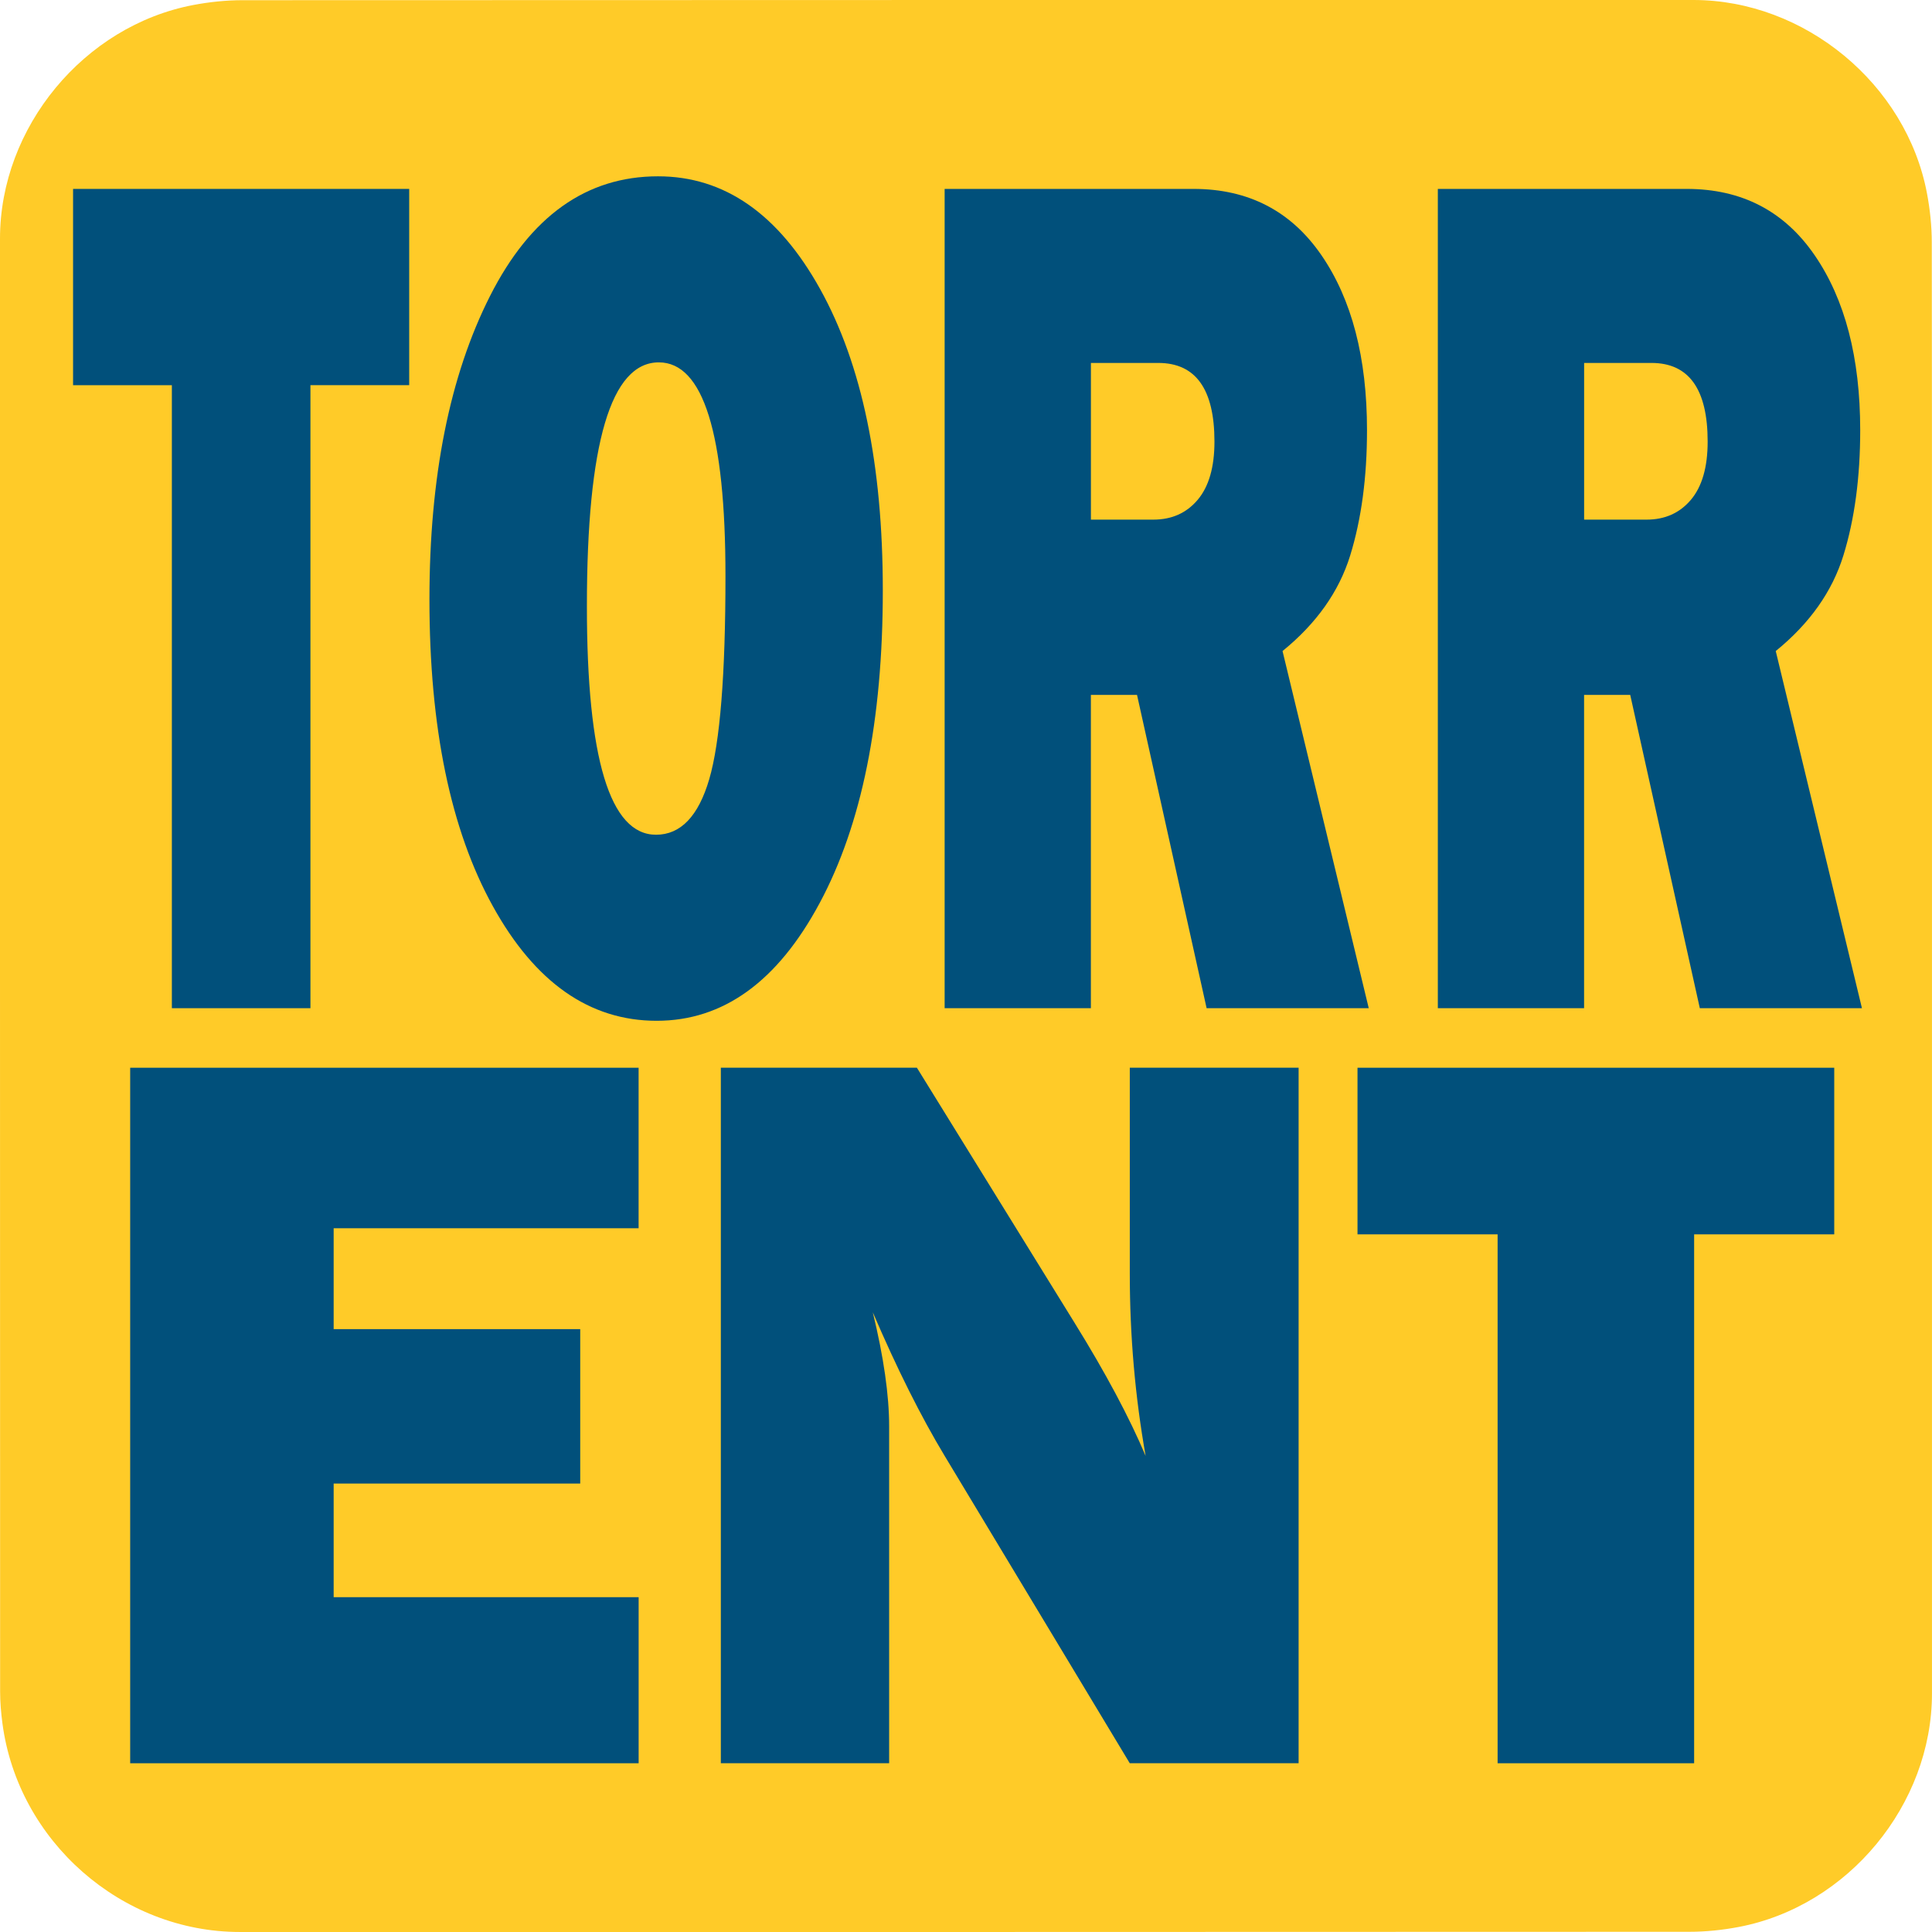
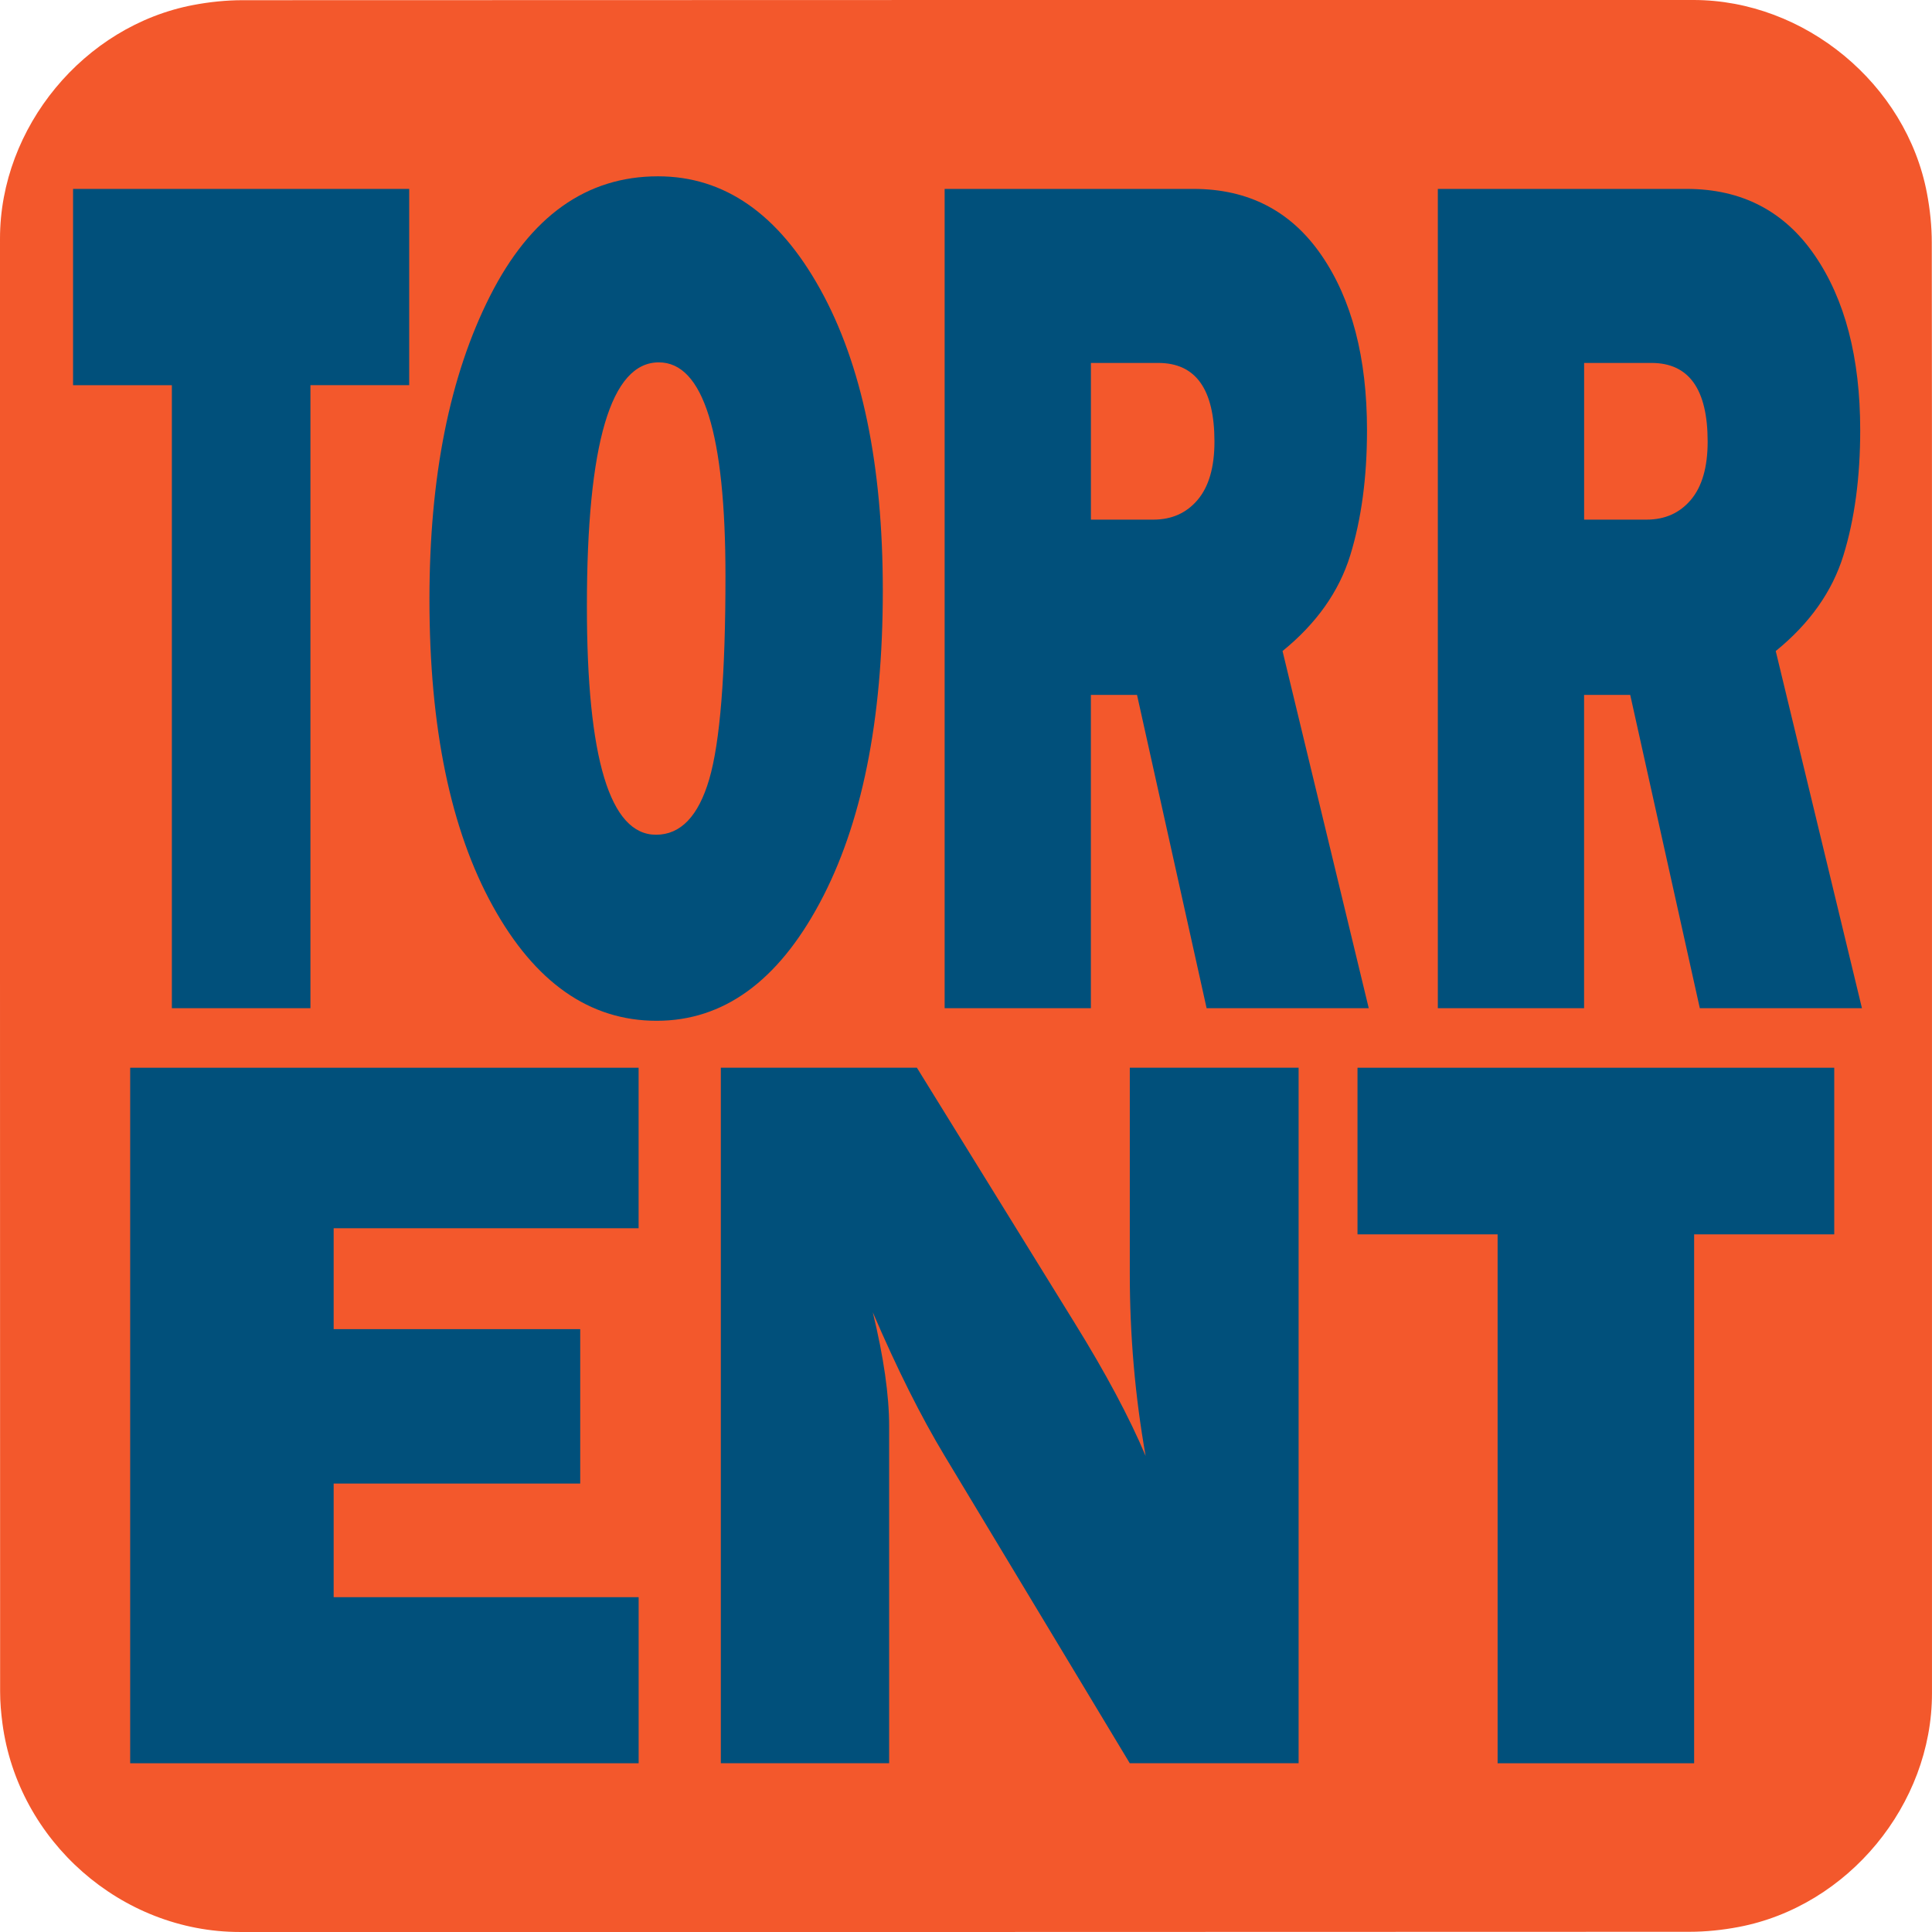
<svg xmlns="http://www.w3.org/2000/svg" id="torrent" viewBox="0 0 500 500" width="500" height="500" shape-rendering="geometricPrecision" text-rendering="geometricPrecision">
  <style>
    @keyframes chunk1_f_o{0%,41.538%,43.077%{fill-opacity:0;animation-timing-function:step-end}.769%,40.769%,42.308%{fill-opacity:1;animation-timing-function:step-end}to{fill-opacity:0}}@keyframes chunk2_f_o{0%,64.615%,66.154%{fill-opacity:0;animation-timing-function:step-end}1.538%,63.846%,65.385%{fill-opacity:1;animation-timing-function:step-end}to{fill-opacity:0}}@keyframes chunk3_f_o{0%,27.692%,29.231%{fill-opacity:0;animation-timing-function:step-end}2.308%,26.923%,28.462%{fill-opacity:1;animation-timing-function:step-end}to{fill-opacity:0}}@keyframes chunk4_f_o{0%,67.692%,69.231%{fill-opacity:0;animation-timing-function:step-end}3.077%,66.923%,68.462%{fill-opacity:1;animation-timing-function:step-end}to{fill-opacity:0}}@keyframes chunk5_f_o{0%,29.231%,30.769%{fill-opacity:0;animation-timing-function:step-end}28.462%,3.846%,30%{fill-opacity:1;animation-timing-function:step-end}to{fill-opacity:0}}@keyframes chunk6_f_o{0%,27.692%,29.231%{fill-opacity:0;animation-timing-function:step-end}26.923%,28.462%,4.615%{fill-opacity:1;animation-timing-function:step-end}to{fill-opacity:0}}@keyframes chunk7_f_o{0%,49.231%,50.769%{fill-opacity:0;animation-timing-function:step-end}48.462%,5.385%,50%{fill-opacity:1;animation-timing-function:step-end}to{fill-opacity:0}}@keyframes chunk8_f_o{0%,71.538%,73.077%{fill-opacity:0;animation-timing-function:step-end}6.154%,70.769%,72.308%{fill-opacity:1;animation-timing-function:step-end}to{fill-opacity:0}}@keyframes chunk9_f_o{0%,60.769%,62.308%{fill-opacity:0;animation-timing-function:step-end}6.923%,60%,61.538%{fill-opacity:1;animation-timing-function:step-end}to{fill-opacity:0}}@keyframes chunk10_f_o{0%,48.462%,50%{fill-opacity:0;animation-timing-function:step-end}47.692%,49.231%,7.692%{fill-opacity:1;animation-timing-function:step-end}to{fill-opacity:0}}@keyframes chunk11_f_o{0%,56.154%,57.692%{fill-opacity:0;animation-timing-function:step-end}55.385%,56.923%,8.462%{fill-opacity:1;animation-timing-function:step-end}to{fill-opacity:0}}@keyframes chunk12_f_o{0%,29.231%,30.769%{fill-opacity:0;animation-timing-function:step-end}28.462%,30%,9.231%{fill-opacity:1;animation-timing-function:step-end}to{fill-opacity:0}}@keyframes chunk13_f_o{0%,32.308%,33.846%{fill-opacity:0;animation-timing-function:step-end}10%,31.538%,33.077%{fill-opacity:1;animation-timing-function:step-end}to{fill-opacity:0}}@keyframes chunk14_f_o{0%,29.231%,30.769%{fill-opacity:0;animation-timing-function:step-end}10.769%,28.462%,30%{fill-opacity:1;animation-timing-function:step-end}to{fill-opacity:0}}@keyframes chunk15_f_o{0%,60%,61.538%{fill-opacity:0;animation-timing-function:step-end}11.538%,59.231%,60.769%{fill-opacity:1;animation-timing-function:step-end}to{fill-opacity:0}}@keyframes chunk16_f_o{0%,32.308%,33.846%{fill-opacity:0;animation-timing-function:step-end}12.308%,31.538%,33.077%{fill-opacity:1;animation-timing-function:step-end}to{fill-opacity:0}}@keyframes chunk17_f_o{0%,56.923%,58.462%{fill-opacity:0;animation-timing-function:step-end}13.077%,56.154%,57.692%{fill-opacity:1;animation-timing-function:step-end}to{fill-opacity:0}}@keyframes chunk18_f_o{0%,66.923%,68.462%{fill-opacity:0;animation-timing-function:step-end}13.846%,66.154%,67.692%{fill-opacity:1;animation-timing-function:step-end}to{fill-opacity:0}}@keyframes chunk19_f_o{0%,42.308%,43.846%{fill-opacity:0;animation-timing-function:step-end}14.615%,41.538%,43.077%{fill-opacity:1;animation-timing-function:step-end}to{fill-opacity:0}}@keyframes chunk20_f_o{0%,44.615%,46.154%{fill-opacity:0;animation-timing-function:step-end}15.385%,43.846%,45.385%{fill-opacity:1;animation-timing-function:step-end}to{fill-opacity:0}}@keyframes chunk21_f_o{0%,36.154%,37.692%{fill-opacity:0;animation-timing-function:step-end}16.154%,35.385%,36.923%{fill-opacity:1;animation-timing-function:step-end}to{fill-opacity:0}}@keyframes chunk22_f_o{0%,33.846%,35.385%{fill-opacity:0;animation-timing-function:step-end}16.923%,33.077%,34.615%{fill-opacity:1;animation-timing-function:step-end}to{fill-opacity:0}}@keyframes chunk23_f_o{0%,40.769%,42.308%{fill-opacity:0;animation-timing-function:step-end}17.692%,40%,41.538%{fill-opacity:1;animation-timing-function:step-end}to{fill-opacity:0}}@keyframes chunk24_f_o{0%,37.692%,39.231%{fill-opacity:0;animation-timing-function:step-end}18.462%,36.923%,38.462%{fill-opacity:1;animation-timing-function:step-end}to{fill-opacity:0}}@keyframes chunk25_f_o{0%,54.615%,56.154%{fill-opacity:0;animation-timing-function:step-end}19.231%,53.846%,55.385%{fill-opacity:1;animation-timing-function:step-end}to{fill-opacity:0}}@keyframes chunk26_f_o{0%,40.769%,42.308%{fill-opacity:0;animation-timing-function:step-end}20%,40%,41.538%{fill-opacity:1;animation-timing-function:step-end}to{fill-opacity:0}}@keyframes chunk27_f_o{0%,44.615%,46.154%{fill-opacity:0;animation-timing-function:step-end}20.769%,43.846%,45.385%{fill-opacity:1;animation-timing-function:step-end}to{fill-opacity:0}}@keyframes chunk28_f_o{0%,50.769%,52.308%{fill-opacity:0;animation-timing-function:step-end}21.538%,50%,51.538%{fill-opacity:1;animation-timing-function:step-end}to{fill-opacity:0}}@keyframes chunk29_f_o{0%,60%,61.538%{fill-opacity:0;animation-timing-function:step-end}22.308%,59.231%,60.769%{fill-opacity:1;animation-timing-function:step-end}to{fill-opacity:0}}@keyframes chunk30_f_o{0%,46.154%,47.692%{fill-opacity:0;animation-timing-function:step-end}23.077%,45.385%,46.923%{fill-opacity:1;animation-timing-function:step-end}to{fill-opacity:0}}#torrent{pointer-events:all} #torrent:hover *{animation-play-state:running!important}#chunk1{animation:chunk1_f_o 13000ms linear infinite normal forwards}#chunk2{animation:chunk2_f_o 13000ms linear infinite normal forwards}#chunk3{animation:chunk3_f_o 13000ms linear infinite normal forwards}#chunk4{animation:chunk4_f_o 13000ms linear infinite normal forwards}#chunk5{animation:chunk5_f_o 13000ms linear infinite normal forwards}#chunk6{animation:chunk6_f_o 13000ms linear infinite normal forwards}#chunk7{animation:chunk7_f_o 13000ms linear infinite normal forwards}#chunk8{animation:chunk8_f_o 13000ms linear infinite normal forwards}#chunk9{animation:chunk9_f_o 13000ms linear infinite normal forwards}#chunk10{animation:chunk10_f_o 13000ms linear infinite normal forwards}#chunk11{animation:chunk11_f_o 13000ms linear infinite normal forwards}#chunk12{animation:chunk12_f_o 13000ms linear infinite normal forwards}#chunk13{animation:chunk13_f_o 13000ms linear infinite normal forwards}#chunk14{animation:chunk14_f_o 13000ms linear infinite normal forwards}#chunk15{animation:chunk15_f_o 13000ms linear infinite normal forwards}#chunk16{animation:chunk16_f_o 13000ms linear infinite normal forwards}#chunk17{animation:chunk17_f_o 13000ms linear infinite normal forwards}#chunk18{animation:chunk18_f_o 13000ms linear infinite normal forwards}#chunk19{animation:chunk19_f_o 13000ms linear infinite normal forwards}#chunk20{animation:chunk20_f_o 13000ms linear infinite normal forwards}#chunk21{animation:chunk21_f_o 13000ms linear infinite normal forwards}#chunk22{animation:chunk22_f_o 13000ms linear infinite normal forwards}#chunk23{animation:chunk23_f_o 13000ms linear infinite normal forwards}#chunk24{animation:chunk24_f_o 13000ms linear infinite normal forwards}#chunk25{animation:chunk25_f_o 13000ms linear infinite normal forwards}#chunk26{animation:chunk26_f_o 13000ms linear infinite normal forwards}#chunk27{animation:chunk27_f_o 13000ms linear infinite normal forwards}#chunk28{animation:chunk28_f_o 13000ms linear infinite normal forwards}#chunk29{animation:chunk29_f_o 13000ms linear infinite normal forwards}#chunk30{animation:chunk30_f_o 13000ms linear infinite normal forwards}
  </style>
  <g id="background" transform="translate(-3.699 .35)">
-     <path id="square" d="M503.693 249.704v188.212c0 28.757-21.69 55.047-50.014 60.432-4.187.795-8.515 1.248-12.773 1.248-125.051.07-250.102.05-375.153.05-30.65 0-57.413-23.512-61.429-54.02-.352-2.688-.594-5.425-.594-8.133C3.69 312.12 3.7 186.755 3.7 61.381 3.7 32.614 25.4 6.323 53.714.948 57.902.153 62.23-.3 66.487-.3 191.65-.36 316.801-.35 441.963-.35c28.756 0 55.087 21.721 60.432 50.015.795 4.187 1.248 8.515 1.248 12.773.08 62.425.05 124.84.05 187.266z" fill="#ffcb28" stroke="none" stroke-width="1" />
+     <path id="square" d="M503.693 249.704v188.212c0 28.757-21.69 55.047-50.014 60.432-4.187.795-8.515 1.248-12.773 1.248-125.051.07-250.102.05-375.153.05-30.65 0-57.413-23.512-61.429-54.02-.352-2.688-.594-5.425-.594-8.133C3.69 312.12 3.7 186.755 3.7 61.381 3.7 32.614 25.4 6.323 53.714.948 57.902.153 62.23-.3 66.487-.3 191.65-.36 316.801-.35 441.963-.35c28.756 0 55.087 21.721 60.432 50.015.795 4.187 1.248 8.515 1.248 12.773.08 62.425.05 124.84.05 187.266z" fill="#f3582c" stroke="none" stroke-width="1" />
  </g>
  <g id="letter_animation">
    <g id="letters" fill="#01507b" stroke="none" stroke-width="1">
      <path id="letter1" d="M80.34 99.69v161.23H44.48V99.69H18.91v-50.8h86.99v50.79H80.34z" />
      <path id="letter2" d="M169.95 264.18c-17.34 0-31.48-9.89-42.41-29.67-10.93-19.78-16.4-46.23-16.4-79.37 0-31.69 5.22-57.86 15.67-78.52 10.45-20.66 24.95-30.99 43.49-30.99 17.16 0 31.15 9.73 41.96 29.2 10.81 19.47 16.21 45.46 16.21 77.97 0 33.65-5.45 60.63-16.35 80.92-10.89 20.31-24.95 30.46-42.17 30.46zm-.18-48.15c6.38 0 10.97-4.79 13.78-14.37 2.8-9.58 4.2-27.1 4.2-52.58 0-36.86-5.75-55.3-17.25-55.3-12.41 0-18.61 21.02-18.61 63.06-.01 39.46 5.96 59.19 17.88 59.19z" />
      <path id="letter3" d="M354.23 260.92h-41.96l-18.01-81.08h-11.94v81.08h-37.85V48.89h64.41c14.21 0 25.25 5.72 33.11 17.16 7.86 11.44 11.79 26.54 11.79 45.28 0 12.22-1.45 23.02-4.34 32.39-2.89 9.37-8.73 17.63-17.52 24.77l22.31 92.43zm-71.91-126.44h16.17c4.76 0 8.58-1.71 11.47-5.13 2.89-3.42 4.34-8.44 4.34-15.07 0-13.56-4.85-20.35-14.54-20.35h-17.43v40.55z" />
      <path id="letter4" d="M481.87 260.92h-41.96l-18.01-81.08h-11.94v81.08h-37.85V48.89h64.41c14.21 0 25.25 5.72 33.11 17.16 7.86 11.44 11.79 26.54 11.79 45.28 0 12.22-1.45 23.02-4.34 32.39-2.89 9.37-8.73 17.63-17.52 24.77l22.31 92.43zm-71.91-126.44h16.17c4.76 0 8.58-1.71 11.47-5.13 2.89-3.42 4.34-8.44 4.34-15.07 0-13.56-4.85-20.35-14.54-20.35h-17.43v40.55z" />
      <path id="letter5" d="M165.28 413.34v42.99H33.69v-180h131.58v41.54H86.35v26.11h63.81v39.96H86.35v29.41h78.93z" />
      <path id="letter6" d="M336.07 456.32h-43.69l-47.9-79.53c-6.15-10.2-12.35-22.59-18.6-37.17 2.82 11.6 4.23 21.45 4.23 29.54v87.16h-43.56v-180h50.74l40.75 65.93c8.12 13.1 14.26 24.62 18.45 34.55-2.73-15.38-4.1-31.12-4.1-47.21v-53.27h43.69v180z" />
      <path id="letter7" d="M438.44 319.45v136.88h-50.86V319.45h-36.26v-43.12H474.7v43.12h-36.26z" />
    </g>
  </g>
-   <g id="chunk_group" fill="#ffcb28" fill-opacity="0" stroke="none" stroke-width="0" stroke-miterlimit="0">
+   <g id="chunk_group" fill="#f3582c" fill-opacity="0" stroke="none" stroke-width="0" stroke-miterlimit="0">
    <rect id="chunk1" width="97" height="71" rx="0" ry="0" transform="translate(10.69 43.82)" />
    <rect id="chunk2" width="97" height="71" rx="0" ry="0" transform="translate(106.39 43.82)" />
    <rect id="chunk3" width="97" height="71" rx="0" ry="0" transform="translate(202.09 43.82)" />
    <rect id="chunk4" width="97" height="71" rx="0" ry="0" transform="translate(297.79 43.82)" />
    <rect id="chunk5" width="97" height="71" rx="0" ry="0" transform="translate(393.49 43.82)" />
    <rect id="chunk6" width="97" height="71" rx="0" ry="0" transform="translate(10.69 113.57)" />
    <rect id="chunk7" width="97" height="71" rx="0" ry="0" transform="translate(106.39 113.57)" />
    <rect id="chunk8" width="97" height="71" rx="0" ry="0" transform="translate(202.09 113.57)" />
    <rect id="chunk9" width="97" height="71" rx="0" ry="0" transform="translate(297.79 113.57)" />
    <rect id="chunk10" width="97" height="71" rx="0" ry="0" transform="translate(393.49 113.57)" />
    <rect id="chunk11" width="97" height="71" rx="0" ry="0" transform="translate(10.69 183.32)" />
    <rect id="chunk12" width="97" height="71" rx="0" ry="0" transform="translate(106.39 183.32)" />
    <rect id="chunk13" width="97" height="71" rx="0" ry="0" transform="translate(202.09 183.32)" />
    <rect id="chunk14" width="97" height="71" rx="0" ry="0" transform="translate(297.79 183.32)" />
    <rect id="chunk15" width="97" height="71" rx="0" ry="0" transform="translate(393.49 183.32)" />
    <rect id="chunk16" width="97" height="71" rx="0" ry="0" transform="translate(10.69 253.07)" />
    <rect id="chunk17" width="97" height="71" rx="0" ry="0" transform="translate(106.39 253.07)" />
    <rect id="chunk18" width="97" height="71" rx="0" ry="0" transform="translate(202.09 253.07)" />
    <rect id="chunk19" width="97" height="71" rx="0" ry="0" transform="translate(297.79 253.07)" />
    <rect id="chunk20" width="97" height="71" rx="0" ry="0" transform="translate(393.49 253.07)" />
    <rect id="chunk21" width="97" height="71" rx="0" ry="0" transform="translate(10.69 322.82)" />
    <rect id="chunk22" width="97" height="71" rx="0" ry="0" transform="translate(106.39 322.82)" />
    <rect id="chunk23" width="97" height="71" rx="0" ry="0" transform="translate(202.09 322.82)" />
    <rect id="chunk24" width="97" height="71" rx="0" ry="0" transform="translate(297.79 322.82)" />
    <rect id="chunk25" width="97" height="71" rx="0" ry="0" transform="translate(393.49 322.82)" />
    <rect id="chunk26" width="97" height="71" rx="0" ry="0" transform="translate(10.69 392.57)" />
    <rect id="chunk27" width="97" height="71" rx="0" ry="0" transform="translate(106.39 392.57)" />
    <rect id="chunk28" width="97" height="71" rx="0" ry="0" transform="translate(202.09 392.57)" />
    <rect id="chunk29" width="97" height="71" rx="0" ry="0" transform="translate(297.79 392.57)" />
    <rect id="chunk30" width="97" height="71" rx="0" ry="0" transform="translate(393.49 392.57)" />
  </g>
</svg>
